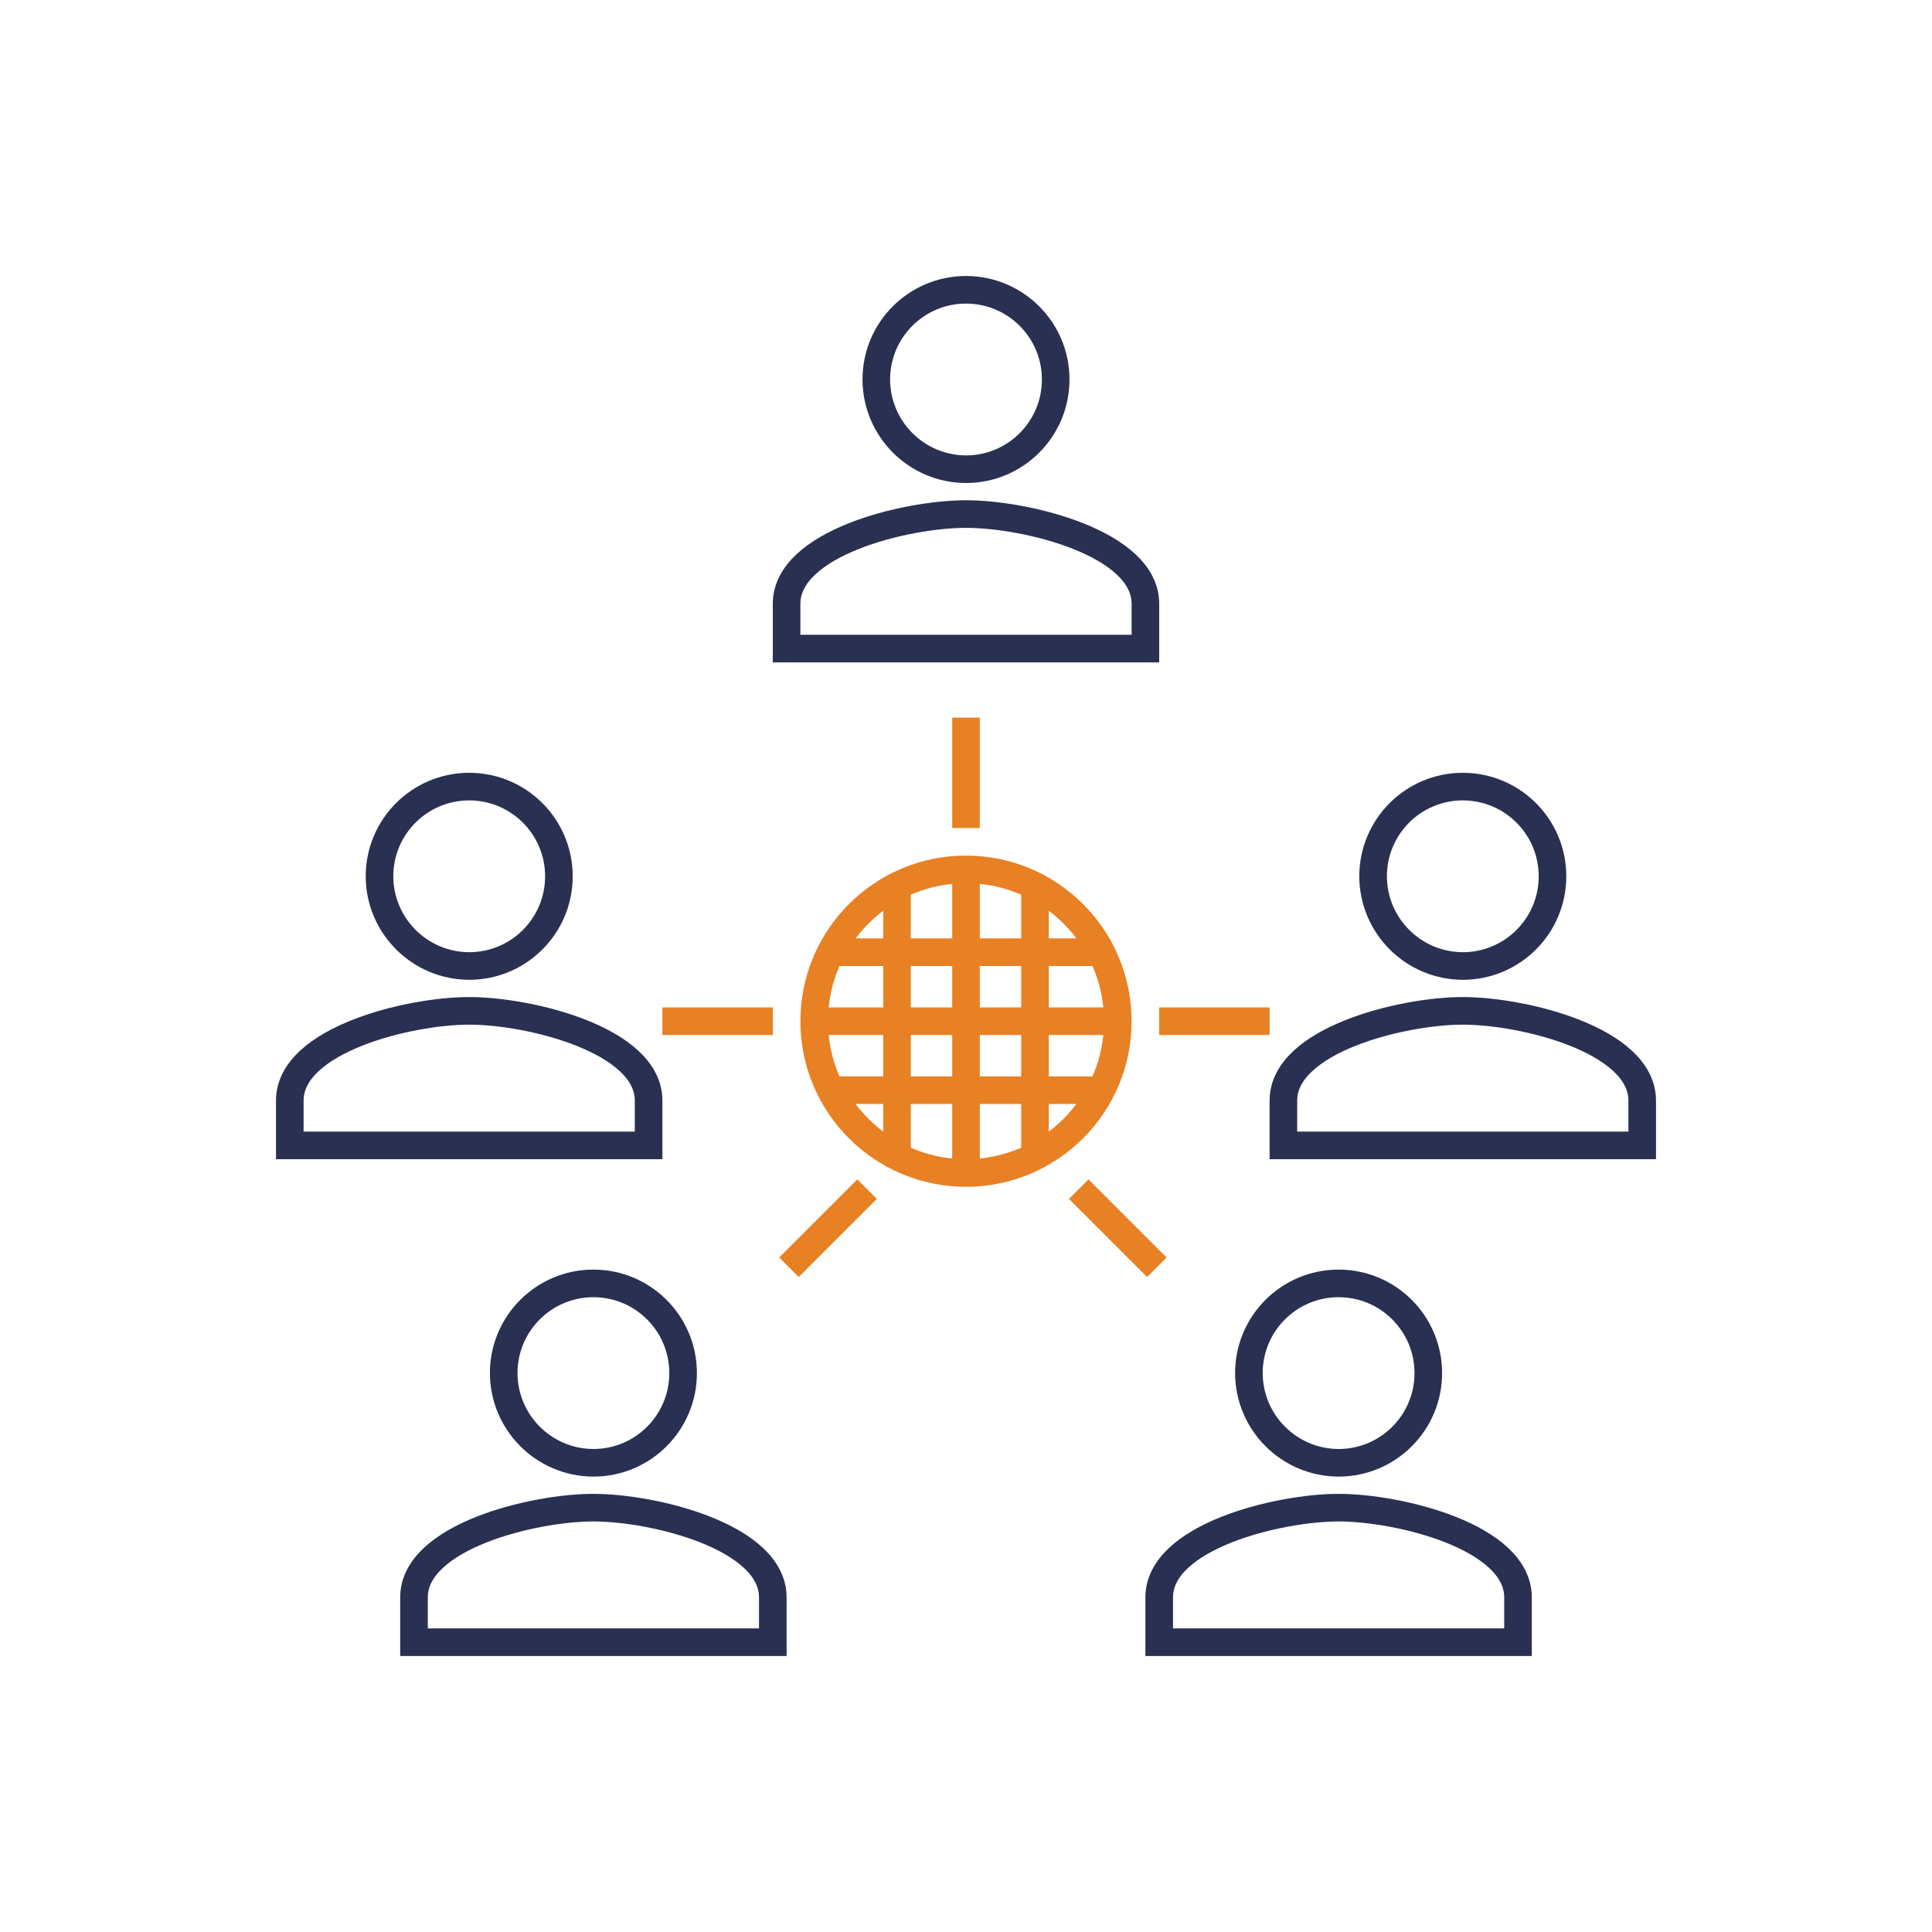
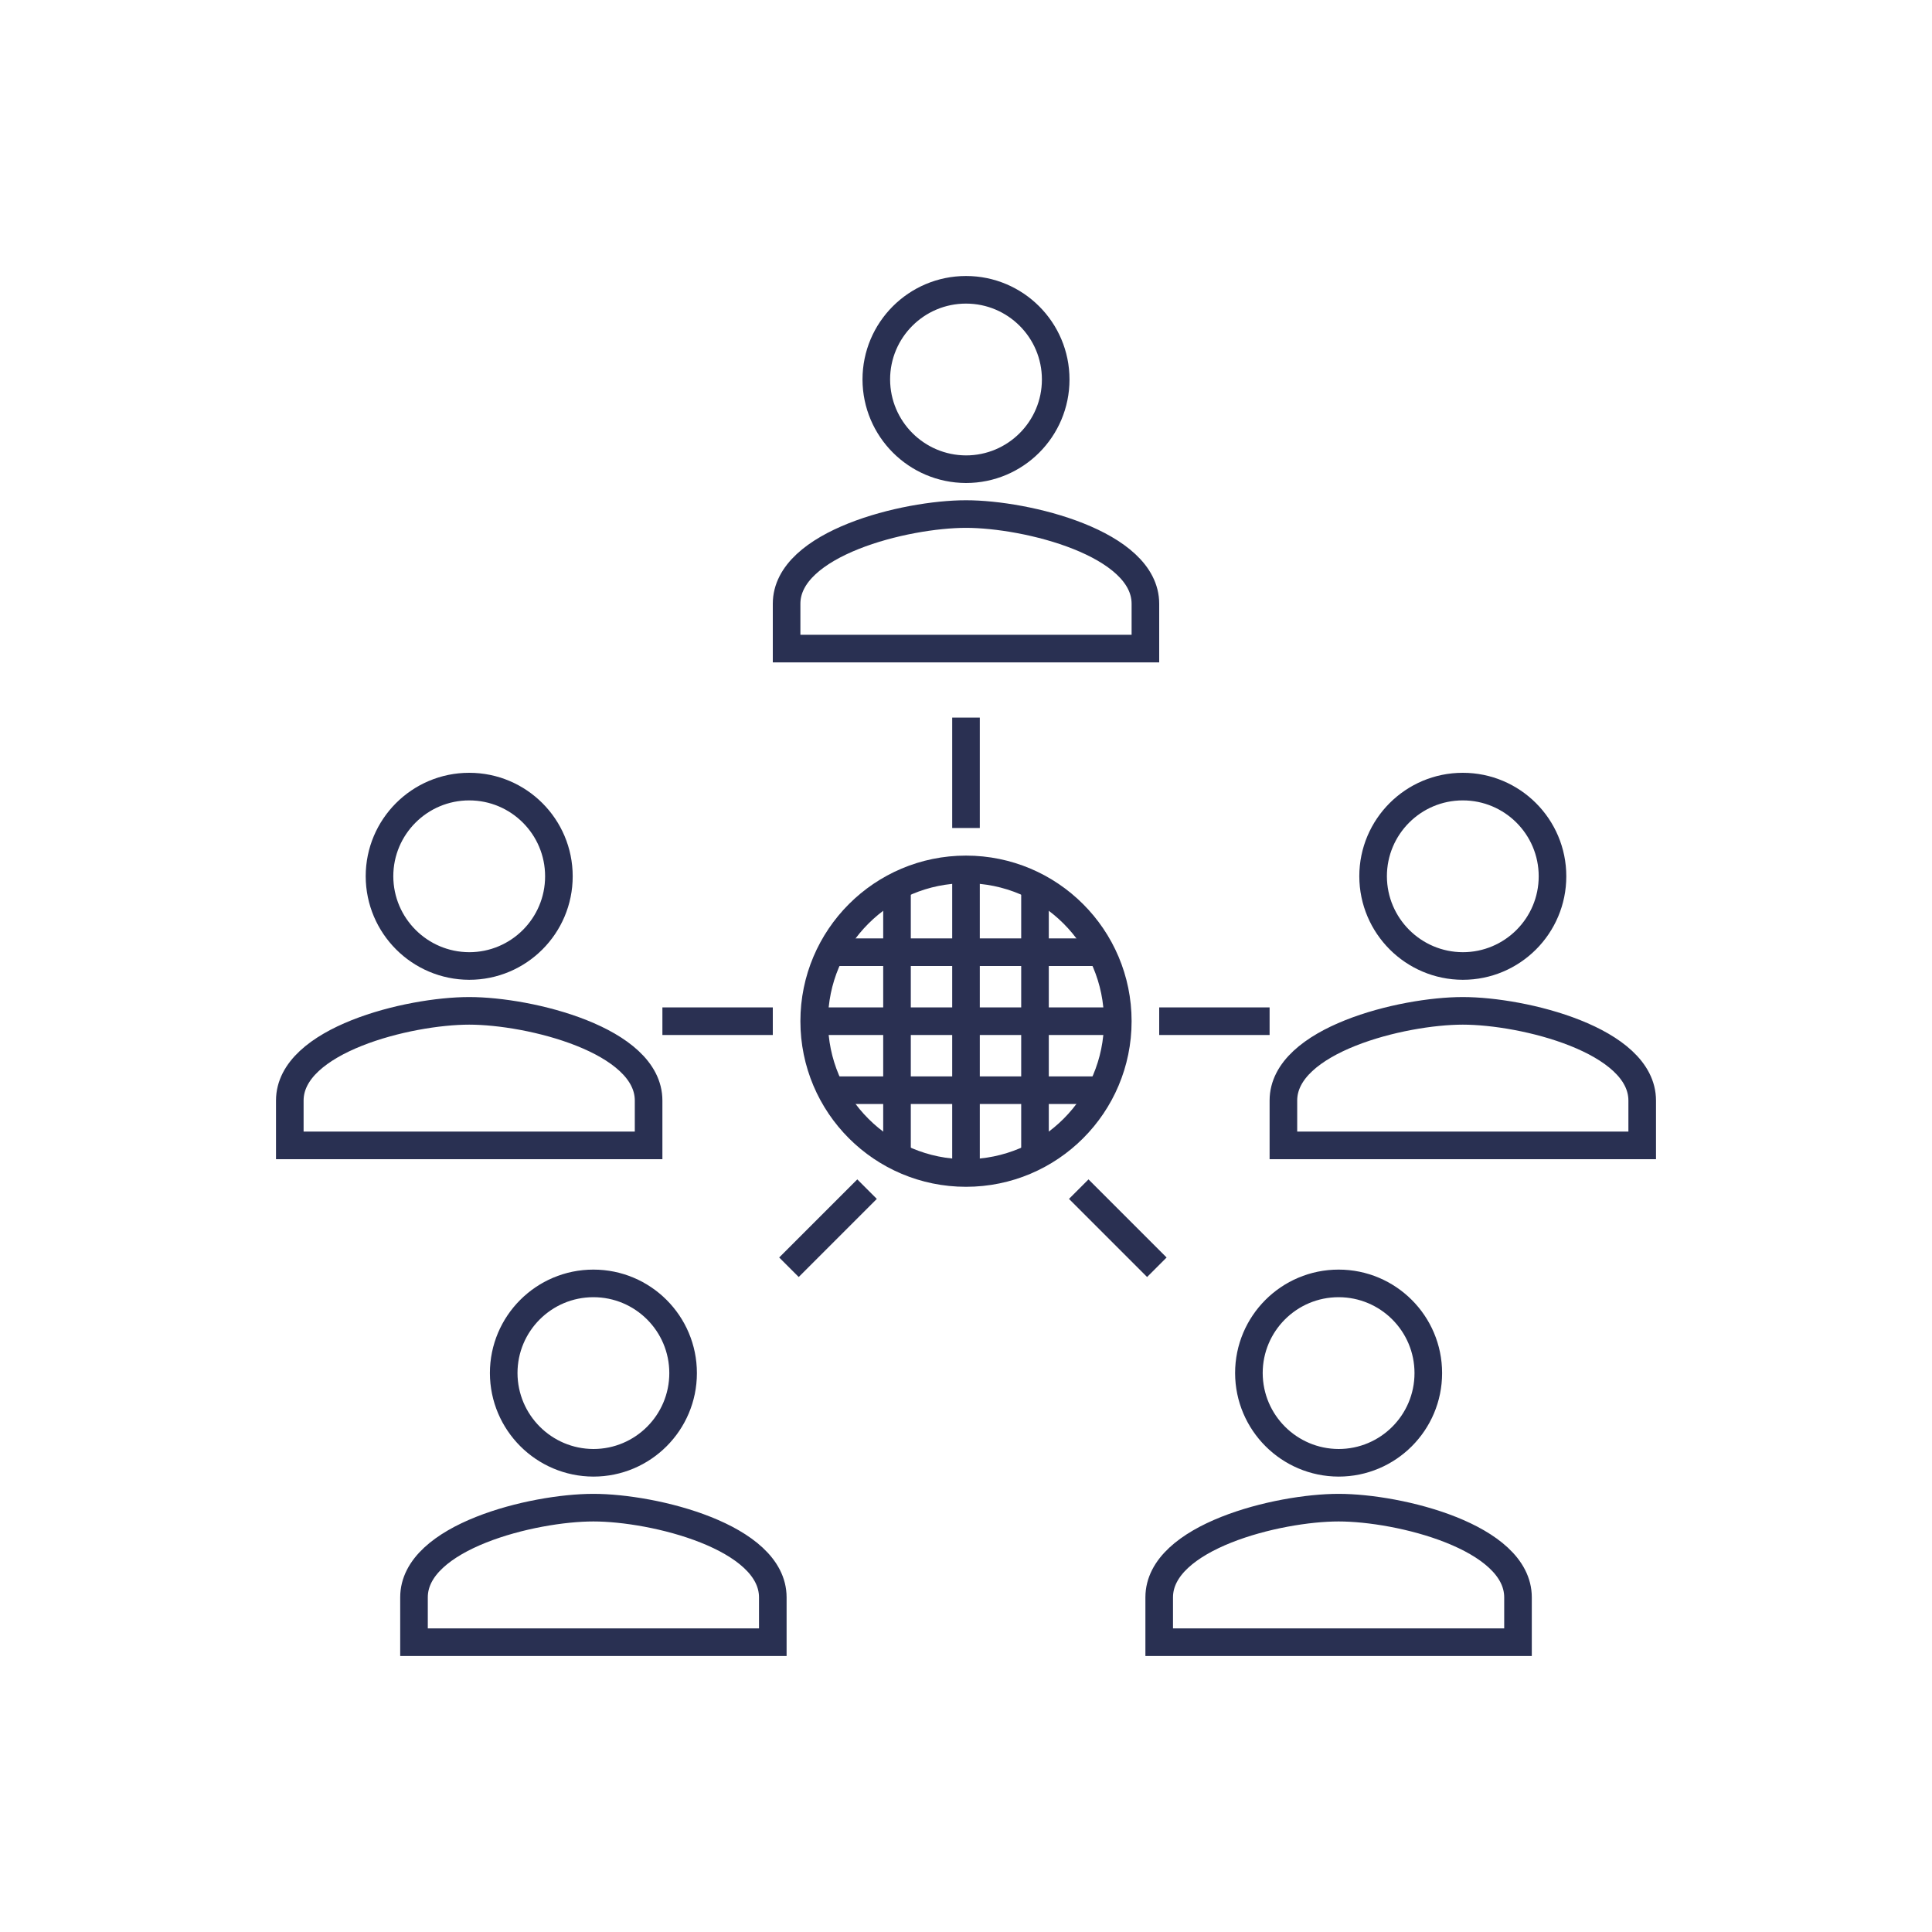
<svg xmlns="http://www.w3.org/2000/svg" id="Layer_1" data-name="Layer 1" viewBox="0 0 140 140">
  <defs>
-     <style>.cls-1,.cls-4,.cls-5{fill:none;}.cls-1{stroke:#b7e4f7;stroke-linejoin:round;stroke-width:0.43px;}.cls-2{fill:#ffffff;}.cls-3{fill:#ffffff;}.cls-4{stroke:#293052;stroke-miterlimit:10;}.cls-4,.cls-5{stroke-width:2px;}.cls-5{stroke:#e88024;}</style>
+     <style>.cls-1,.cls-4,.cls-5{fill:none;}.cls-1{stroke:#b7e4f7;stroke-linejoin:round;stroke-width:0.43px;}.cls-2{fill:#ffffff;}.cls-3{fill:#ffffff;}.cls-4{stroke:#293052;stroke-miterlimit:10;}.cls-4,.cls-5{stroke-width:2px;}.cls-5{stroke:#2a3052;}</style>
  </defs>
  <rect class="cls-1" x="20" y="20" width="100" height="100" />
  <rect class="cls-2" x="1" y="1" width="138" height="138" />
  <path class="cls-3" d="M138,2V138H2V2H138m2-2H0V140H140V0Z" />
  <path class="cls-4" d="M97,106a6.5,6.5,0,1,0-6.5-6.5A6.52,6.52,0,0,0,97,106Zm0,3.25c-4.39,0-13,2.11-13,6.5V119h26v-3.25C110,111.36,101.39,109.25,97,109.25Z" />
  <path class="cls-4" d="M106,70a6.5,6.5,0,1,0-6.5-6.5A6.52,6.52,0,0,0,106,70Zm0,3.25c-4.39,0-13,2.11-13,6.5V83h26V79.75C119,75.36,110.39,73.25,106,73.25Z" />
  <path class="cls-4" d="M70,34a6.5,6.5,0,1,0-6.5-6.5A6.52,6.52,0,0,0,70,34Zm0,3.25c-4.39,0-13,2.11-13,6.5V47H83V43.75C83,39.36,74.39,37.25,70,37.25Z" />
  <path class="cls-4" d="M34,70a6.5,6.5,0,1,0-6.5-6.5A6.52,6.52,0,0,0,34,70Zm0,3.25c-4.39,0-13,2.11-13,6.5V83H47V79.75C47,75.36,38.39,73.25,34,73.25Z" />
  <path class="cls-4" d="M43,106a6.5,6.5,0,1,0-6.5-6.5A6.52,6.52,0,0,0,43,106Zm0,3.25c-4.39,0-13,2.11-13,6.5V119H56v-3.25C56,111.36,47.39,109.25,43,109.25Z" />
  <circle class="cls-5" cx="70" cy="74" r="11" />
  <line class="cls-5" x1="59" y1="74" x2="81" y2="74" />
  <line class="cls-5" x1="60" y1="69" x2="80" y2="69" />
  <line class="cls-5" x1="60" y1="79" x2="80" y2="79" />
  <line class="cls-5" x1="75" y1="64" x2="75" y2="84" />
  <line class="cls-5" x1="70" y1="63" x2="70" y2="85" />
  <line class="cls-5" x1="65" y1="64" x2="65" y2="84" />
  <line class="cls-5" x1="48" y1="74" x2="56" y2="74" />
  <line class="cls-5" x1="70" y1="52" x2="70" y2="60" />
  <line class="cls-5" x1="84" y1="74" x2="92" y2="74" />
  <line class="cls-5" x1="78.17" y1="86.17" x2="83.83" y2="91.83" />
  <line class="cls-5" x1="62.83" y1="86.17" x2="57.17" y2="91.83" />
</svg>
